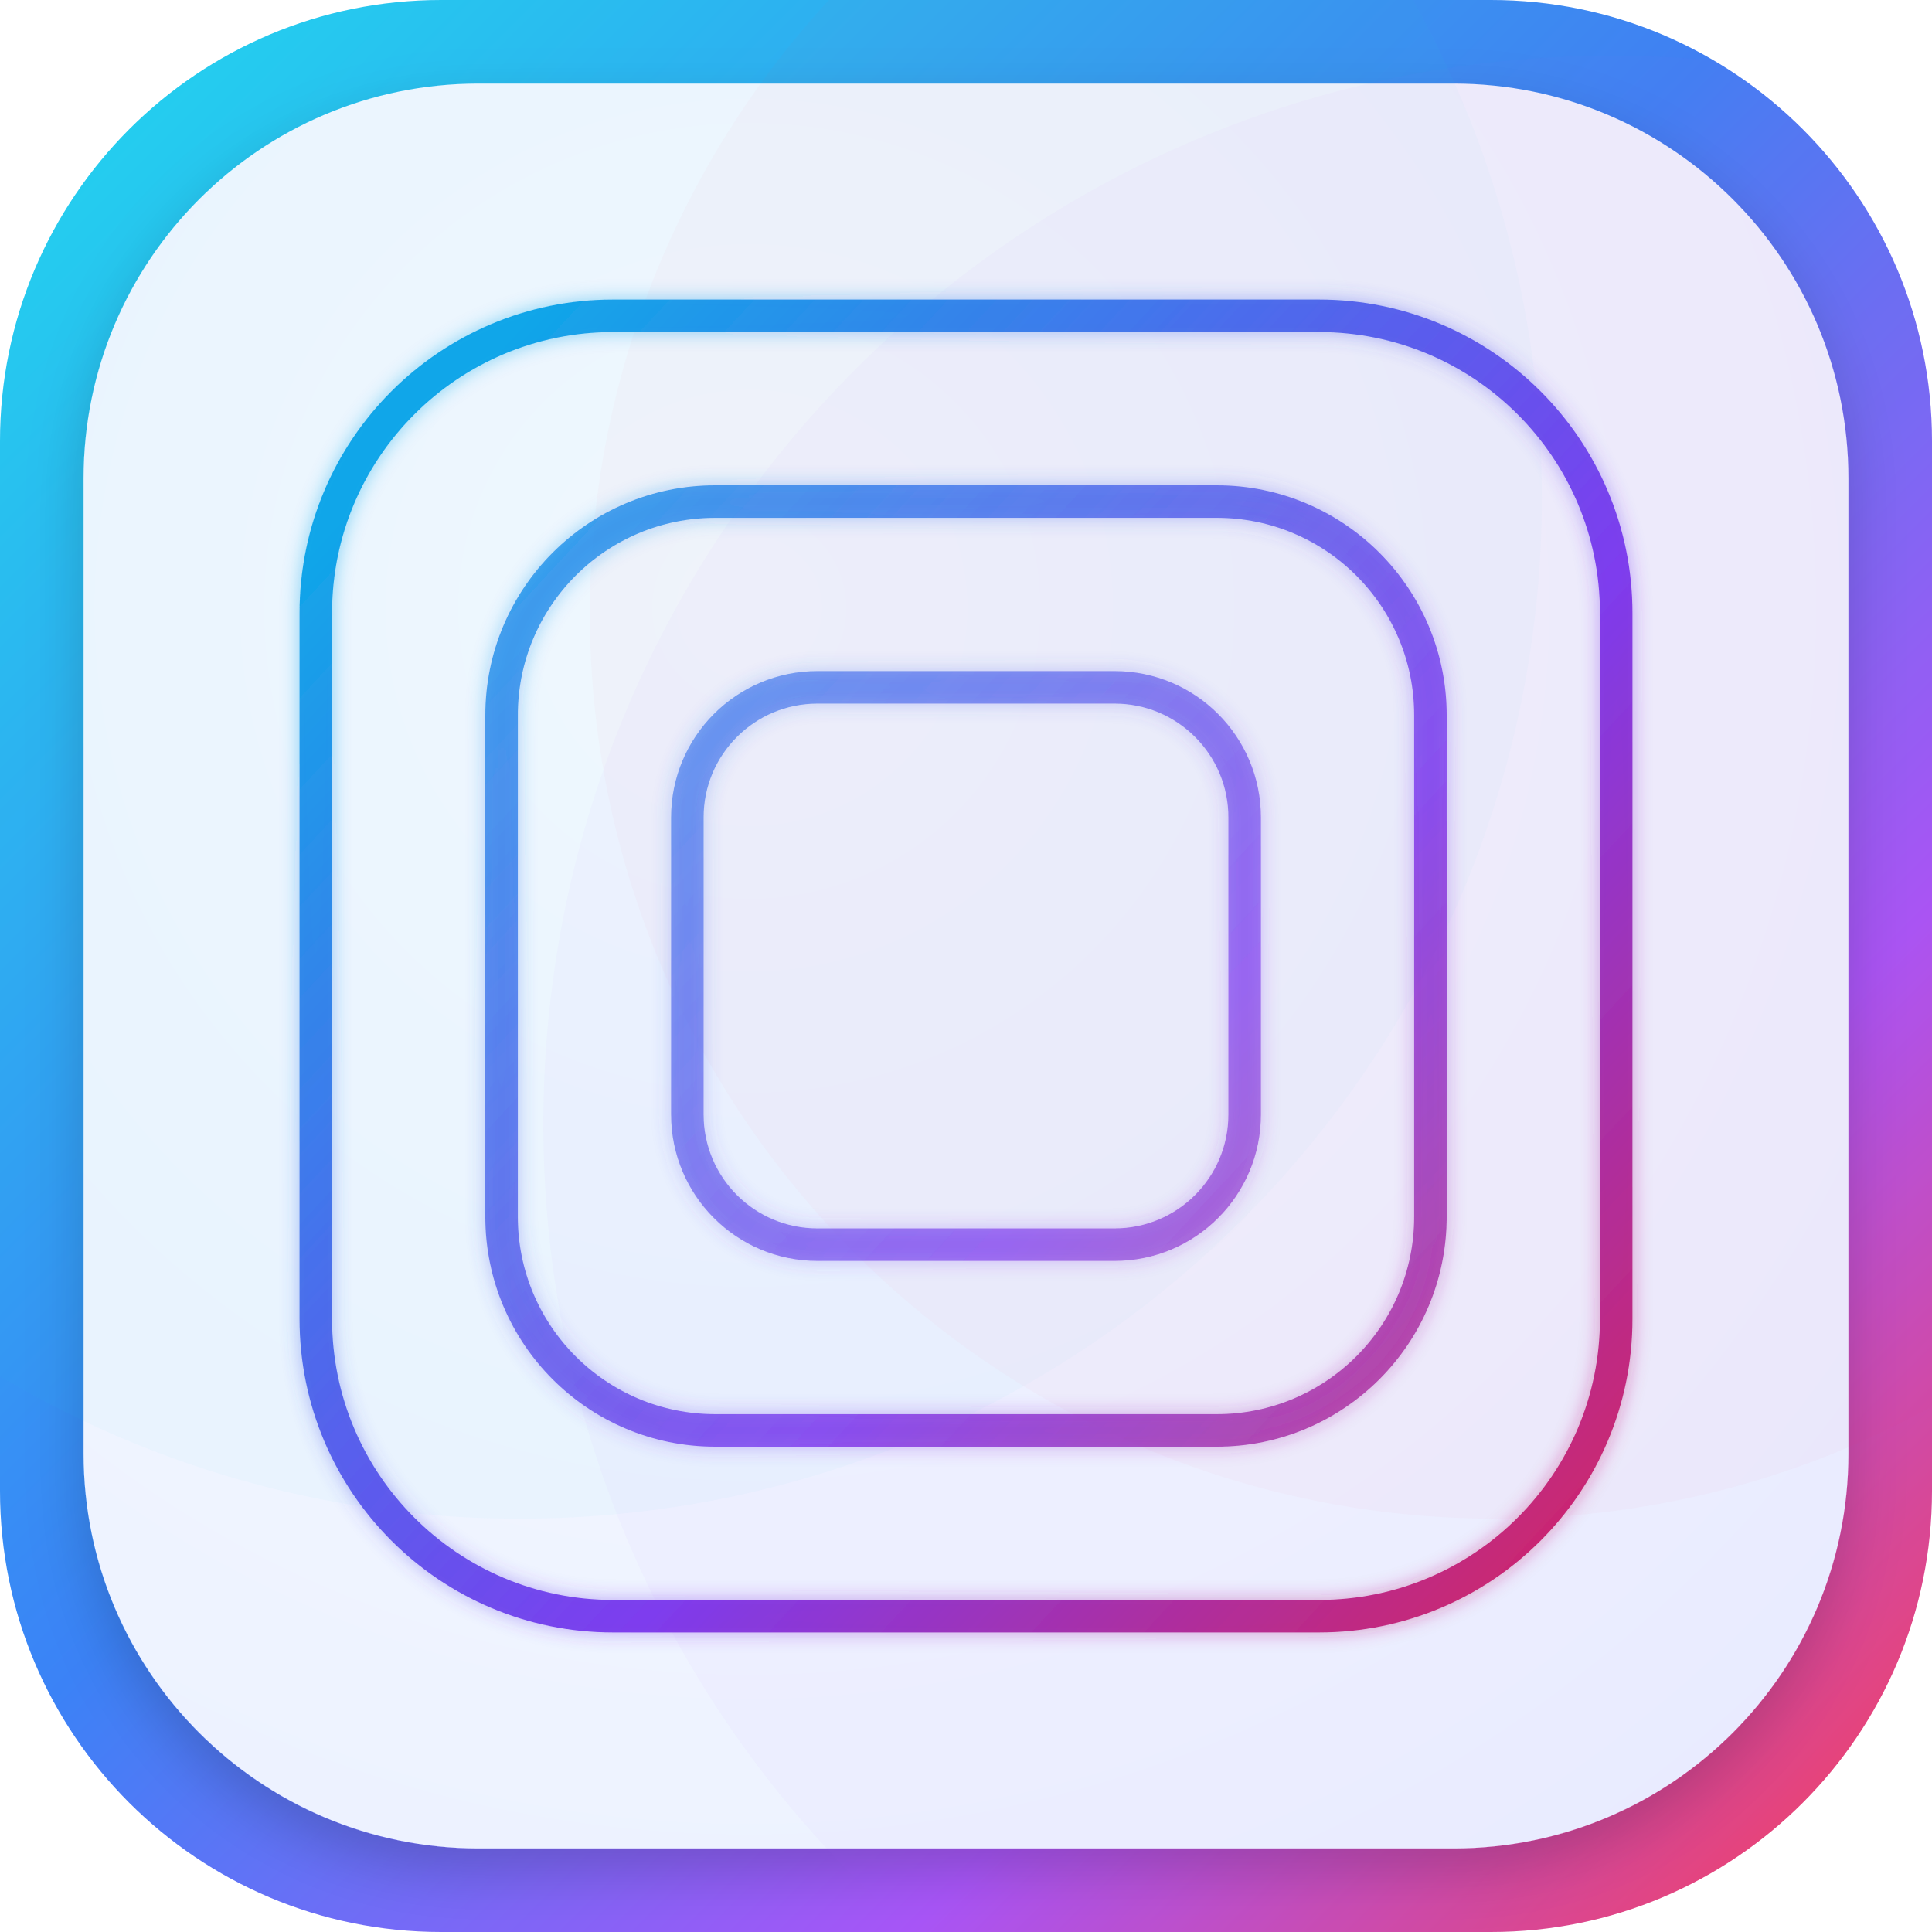
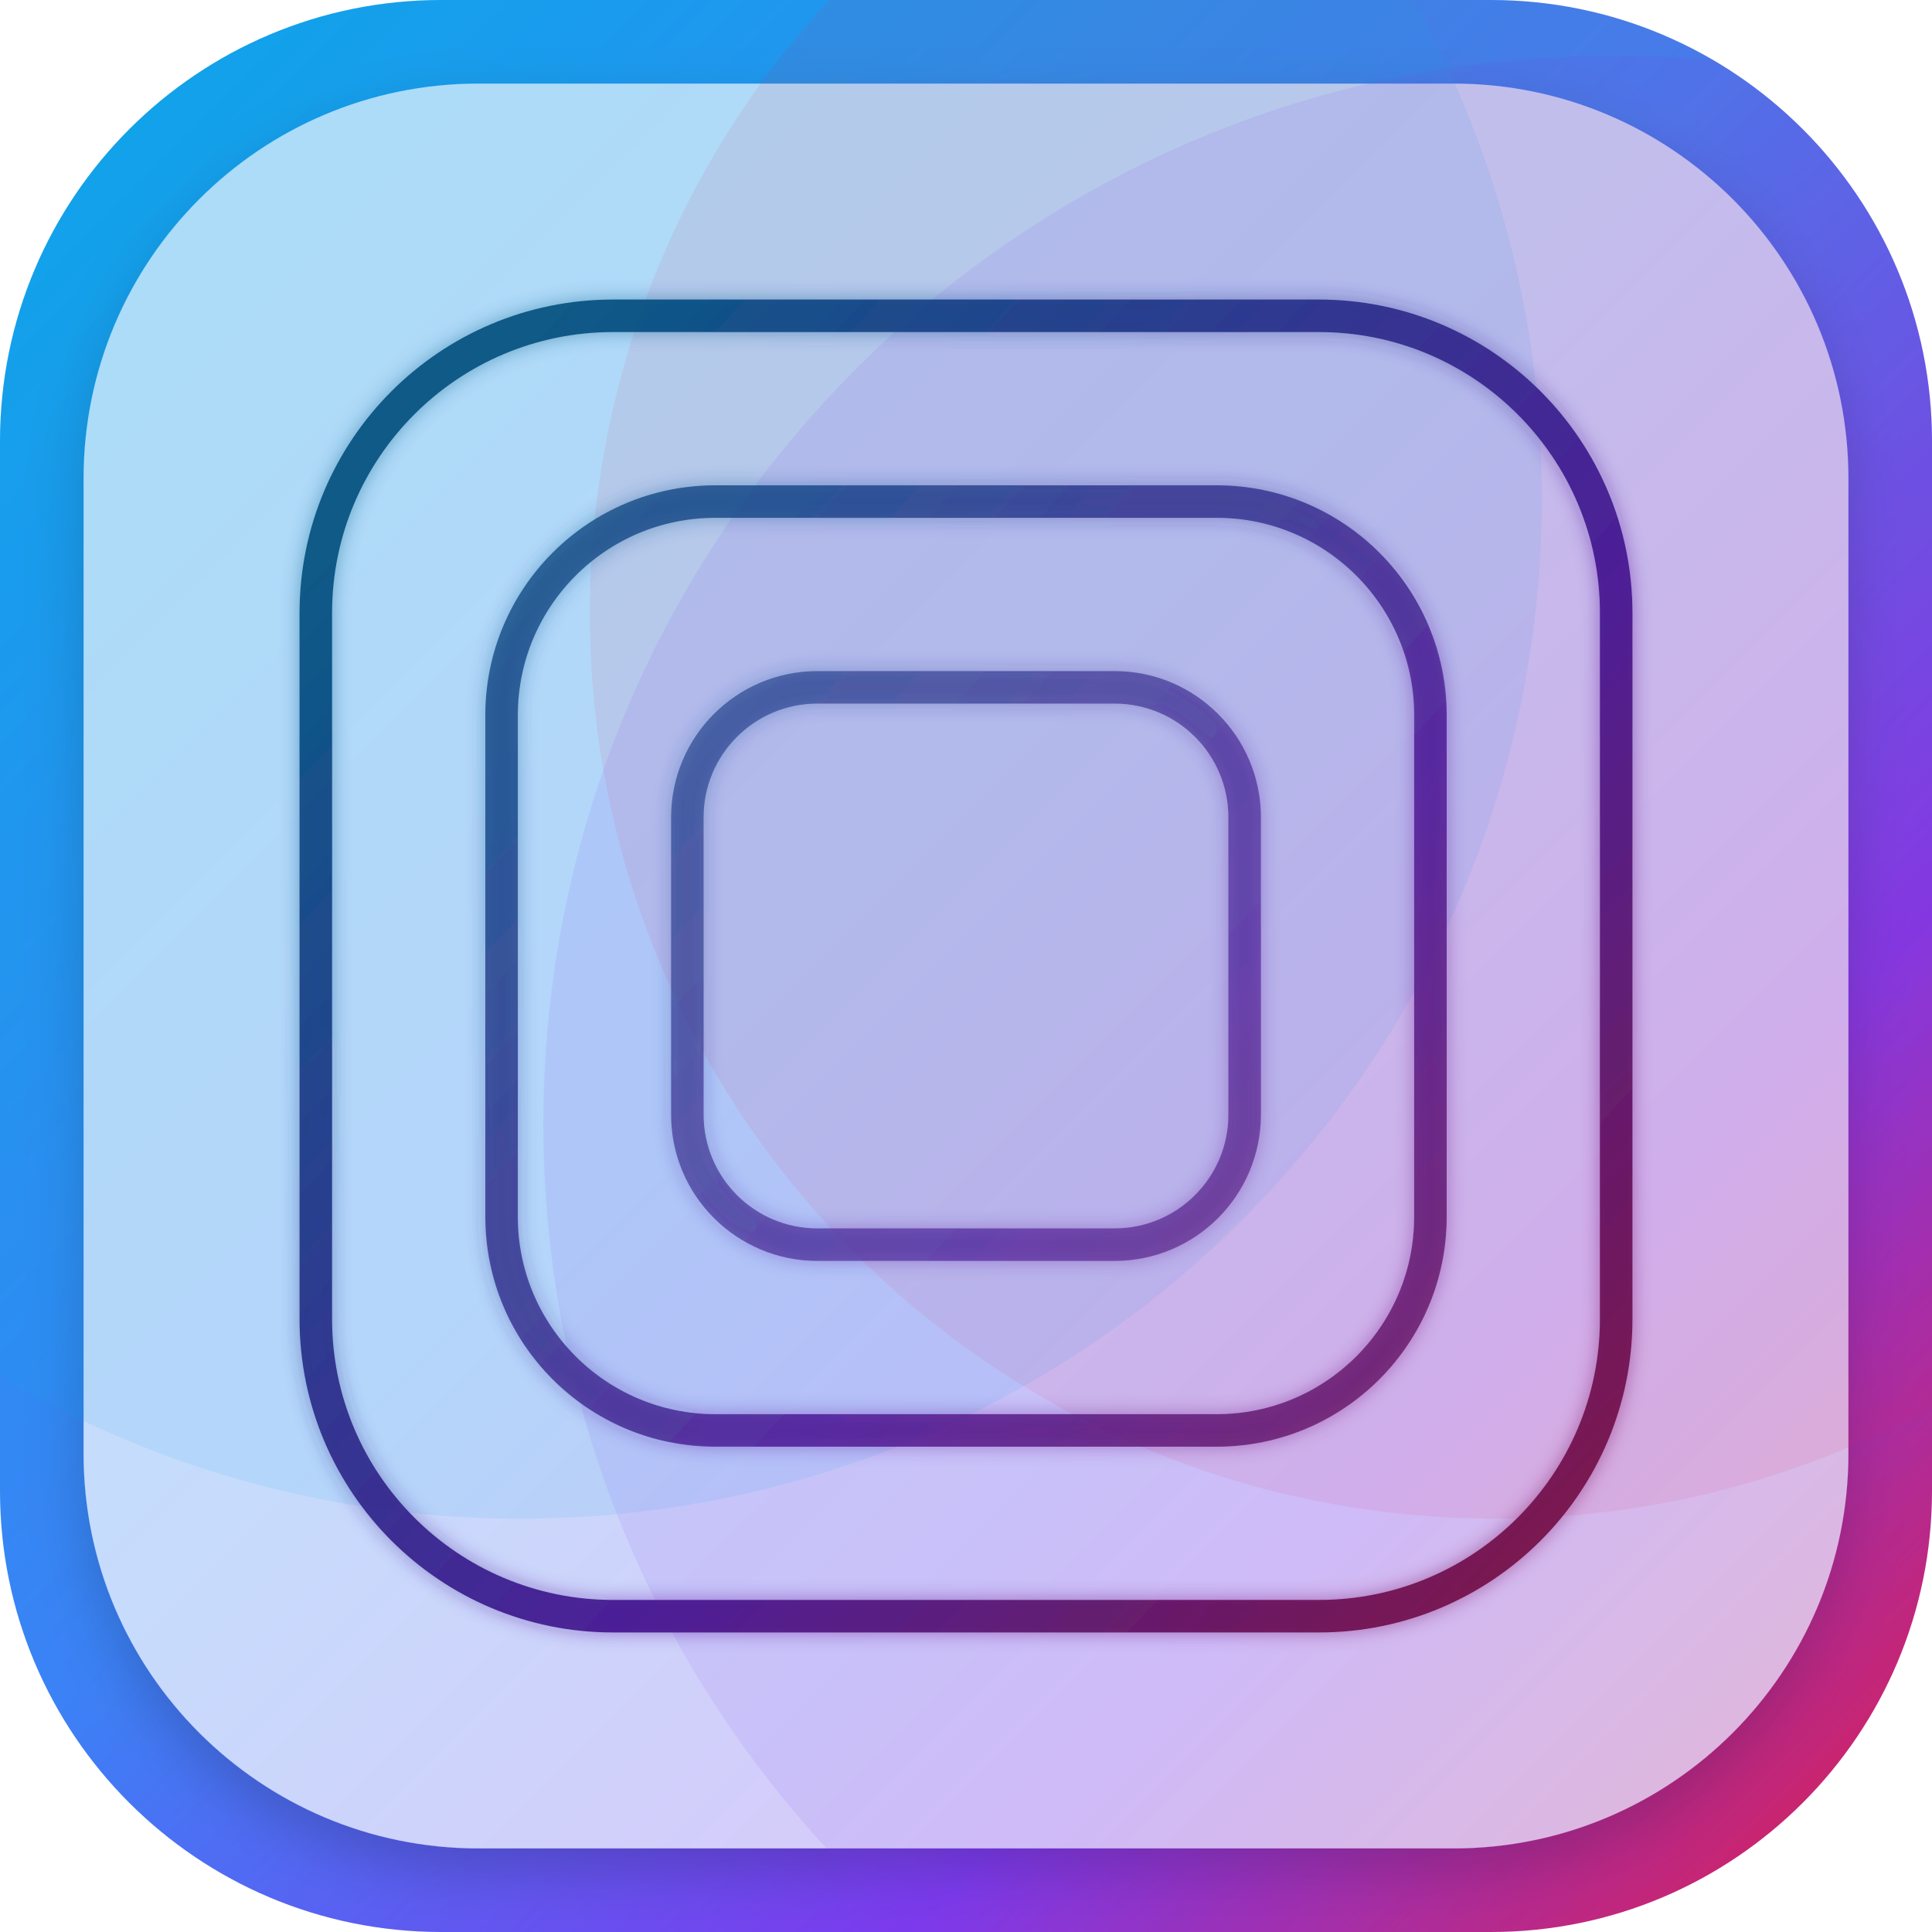
<svg xmlns="http://www.w3.org/2000/svg" width="1024" height="1024" viewBox="96 96 832 832" fill="none" role="img" aria-labelledby="title desc">
  <defs>
    <linearGradient id="gBorder" x1="120" y1="120" x2="904" y2="904" gradientUnits="userSpaceOnUse">
-       <stop offset="0" stop-color="#22D3EE" />
+       <stop offset="0" stop-color="#0EA5E9" />
      <stop offset="0.45" stop-color="#3B82F6" />
-       <stop offset="0.75" stop-color="#A855F7" />
-       <stop offset="1" stop-color="#F43F5E" />
+       <stop offset="0.75" stop-color="#7C3AED" />
+       <stop offset="1" stop-color="#E11D48" />
    </linearGradient>
-     <radialGradient id="gBgLight" cx="0" cy="0" r="1" gradientUnits="userSpaceOnUse" gradientTransform="translate(420 360) rotate(135) scale(760)">
-       <stop offset="0" stop-color="#F6F9FF" />
-       <stop offset="0.65" stop-color="#EEF3FF" />
-       <stop offset="1" stop-color="#E8EEFF" />
-     </radialGradient>
+     <linearGradient id="gBgLight" x1="120" y1="120" x2="904" y2="904" gradientUnits="userSpaceOnUse">
+       <stop offset="0" stop-color="#BCE4F9" />
+       <stop offset="0.45" stop-color="#C7DBFC" />
+       <stop offset="0.75" stop-color="#D7C9FA" />
+       <stop offset="1" stop-color="#F0C2D1" />
+     </linearGradient>
    <linearGradient id="gZones" x1="260" y1="300" x2="820" y2="820" gradientUnits="userSpaceOnUse">
-       <stop offset="0" stop-color="#0EA5E9" />
-       <stop offset="0.55" stop-color="#7C3AED" />
-       <stop offset="1" stop-color="#E11D48" />
+       <stop offset="0" stop-color="#075985" />
+       <stop offset="0.55" stop-color="#4C1D95" />
+       <stop offset="1" stop-color="#881337" />
    </linearGradient>
    <filter id="fGlowLight" x="-20%" y="-20%" width="140%" height="140%">
      <feGaussianBlur stdDeviation="4" result="blur" />
      <feColorMatrix in="blur" type="matrix" values="1 0 0 0 0                 0 1 0 0 0                 0 0 1 0 0                 0 0 0 0.45 0" result="glow" />
      <feMerge>
        <feMergeNode in="glow" />
        <feMergeNode in="SourceGraphic" />
      </feMerge>
    </filter>
    <filter id="fPanelShadow" x="-20%" y="-20%" width="140%" height="140%">
      <feOffset dx="0" dy="10" in="SourceAlpha" result="off" />
      <feGaussianBlur stdDeviation="12" in="off" result="blur" />
      <feColorMatrix in="blur" type="matrix" values="0 0 0 0 0                 0 0 0 0 0                 0 0 0 0 0                 0 0 0 0.18 0" result="shadow" />
      <feMerge>
        <feMergeNode in="shadow" />
        <feMergeNode in="SourceGraphic" />
      </feMerge>
    </filter>
    <clipPath id="clip">
      <rect x="96" y="96" width="832" height="832" rx="190" />
    </clipPath>
  </defs>
  <rect x="96" y="96" width="832" height="832" rx="190" fill="url(#gBorder)" />
  <rect x="132" y="132" width="760" height="760" rx="170" fill="url(#gBgLight)" filter="url(#fPanelShadow)" />
  <g clip-path="url(#clip)">
-     <circle cx="320" cy="310" r="440" fill="#22D3EE" opacity="0.035" />
-     <circle cx="790" cy="580" r="460" fill="#A855F7" opacity="0.035" />
-     <circle cx="740" cy="360" r="390" fill="#F43F5E" opacity="0.025" />
+     <circle cx="320" cy="310" r="440" fill="#0EA5E9" opacity="0.10" />
+     <circle cx="790" cy="580" r="460" fill="#7C3AED" opacity="0.10" />
+     <circle cx="740" cy="360" r="390" fill="#E11D48" opacity="0.08" />
    <g filter="url(#fGlowLight)">
      <rect x="232" y="232" width="560" height="560" rx="128" stroke="url(#gZones)" stroke-width="14" opacity="0.98" />
      <rect x="312" y="312" width="400" height="400" rx="92" stroke="url(#gZones)" stroke-width="14" opacity="0.82" />
      <rect x="392" y="392" width="240" height="240" rx="56" stroke="url(#gZones)" stroke-width="14" opacity="0.66" />
    </g>
  </g>
</svg>
